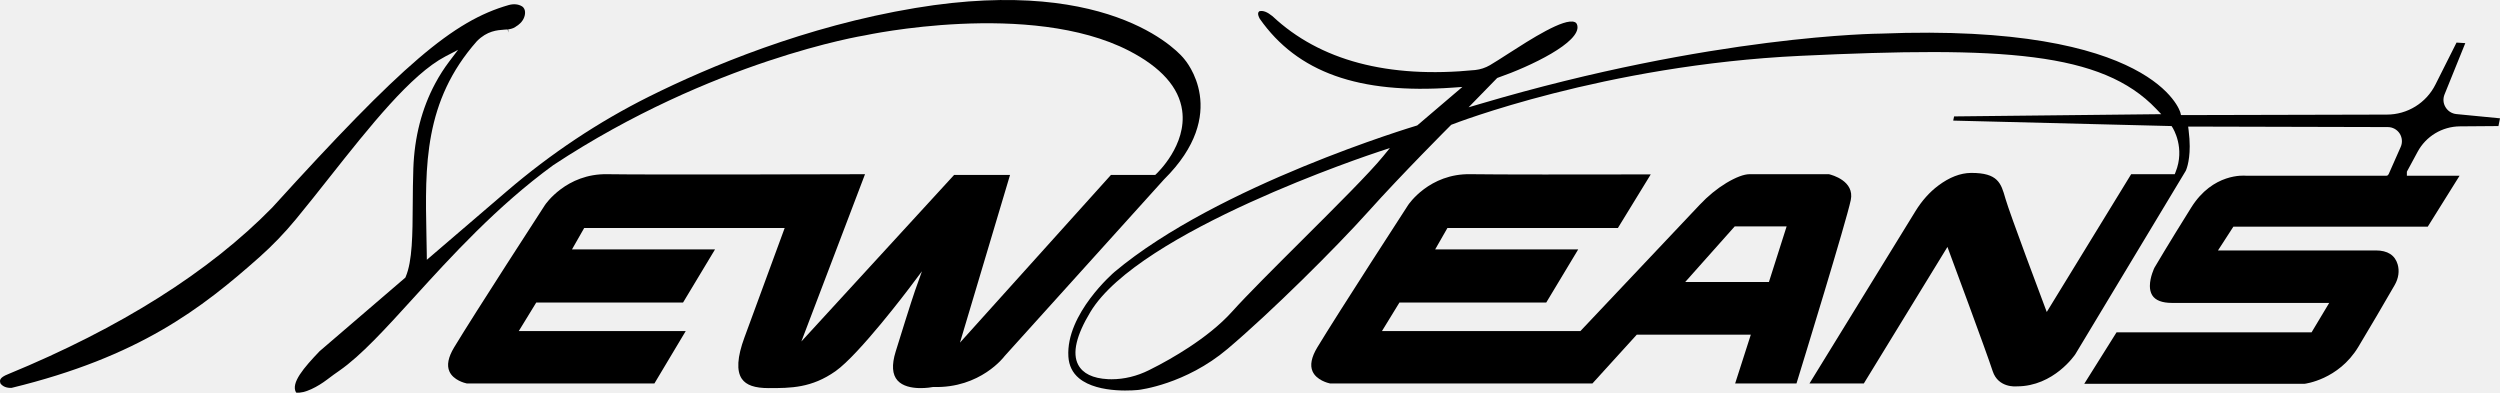
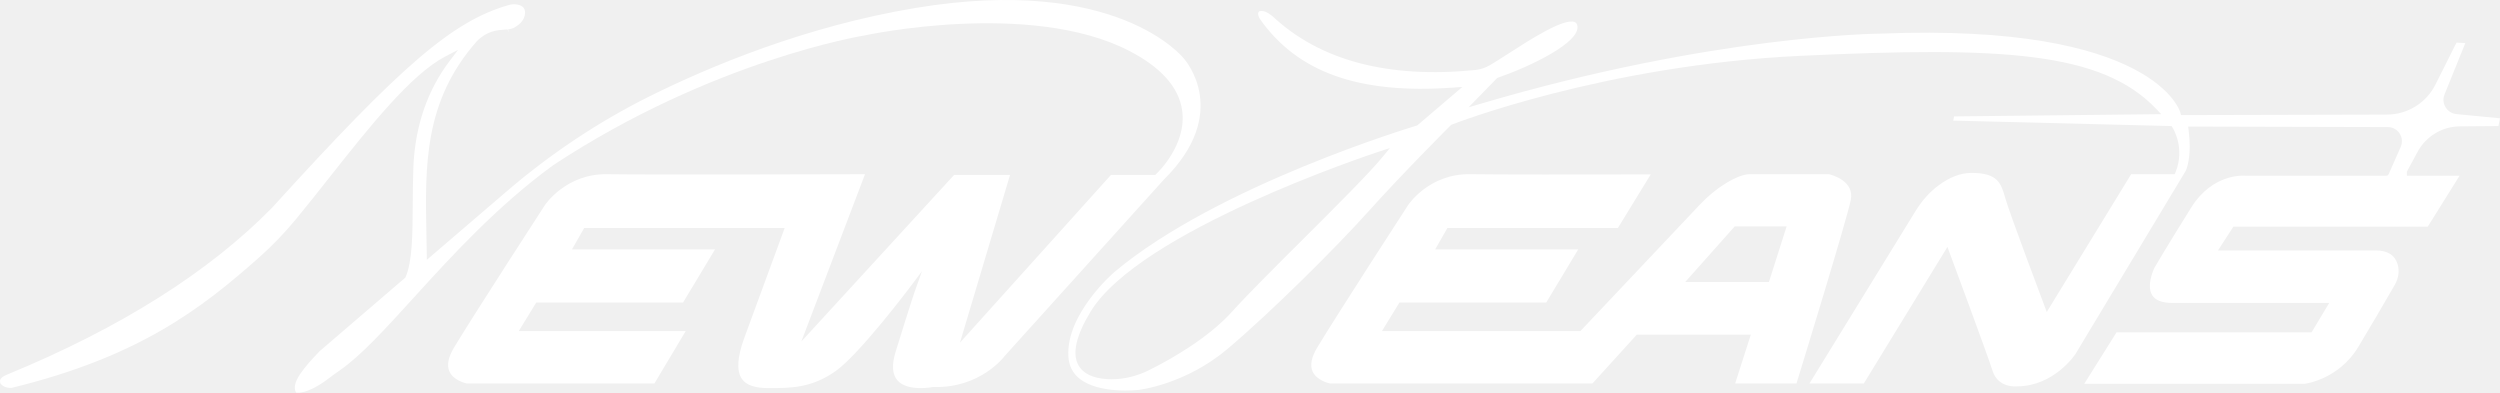
<svg xmlns="http://www.w3.org/2000/svg" xml:space="preserve" width="500" height="78.543" viewBox="0 0 500 78.543">
  <defs>
    <clipPath id="a" clipPathUnits="userSpaceOnUse">
      <path d="M0 612h792V0H0Z" />
    </clipPath>
  </defs>
-   <g style="fill:#000">
-     <g clip-path="url(#a)" style="fill:#000;fill-opacity:1" transform="matrix(.84664 0 0 -.84664 -70.556 390.982)">
-       <g style="fill:#000;fill-opacity:1">
-         <path d="m0 0-37.64-41.71c-.05-.08-5.69-7.63-16.8-7.3h-.08l-.09-.01c-.06-.02-5.88-1.15-8.31 1.54-1.27 1.41-1.42 3.69-.46 6.8 3.66 11.83 4.55 14.33 4.56 14.36l1.66 4.65-2.97-3.95c-.12-.16-11.84-15.69-17.43-19.64-5.69-4.01-10.6-4.01-15.81-4.01-3.28 0-5.29.69-6.33 2.18-1.3 1.87-1.1 5.15.6 9.76 4.06 11 9.14 24.87 9.14 24.87l.37 1.01h-47.36l-2.88-5.05h33.79l-7.55-12.55h-34.68l-4.13-6.74h39.44l-7.4-12.38h-44.34c-.43.09-3.15.75-4.08 2.82-.67 1.47-.29 3.38 1.1 5.69 4.84 8.02 21.3 33.4 21.47 33.65.05.07 5.01 7.47 14.76 7.27 9.37-.15 53.32-.03 60.84 0l-15.04-39.52 36.09 39.35h13.21l-11.83-39.62 35.67 39.62h10.46l.21.2c.3.28 7.28 6.88 6.15 15.01-.75 5.47-4.99 10.22-12.58 14.13-23.32 11.99-62.03 3.7-62.38 3.62-.35-.05-35.99-5.86-73.6-30.65-13.32-9.7-24.2-21.67-32.94-31.28-6.68-7.35-12.46-13.71-17.59-17.27-.87-.59-1.77-1.25-2.93-2.13-2.14-1.62-5.27-3.33-7.29-3.05-1.34 2.25 1.87 5.92 5.54 9.77l20.27 17.4.07.17c1.59 3.72 1.63 9.99 1.67 17.24.02 2.73.04 5.54.14 8.39.26 7.4 2 14.15 5.17 20.06 1.01 1.89 2.15 3.66 3.37 5.26l2.03 2.68-2.98-1.55c-8.13-4.24-17.91-16.59-27.36-28.53-2.62-3.32-5.33-6.74-7.97-9.94a80.53 80.53 0 0 0-8.68-9.01c-13.59-12.05-28.3-23.48-58.5-30.83-1.16-.03-2.01.29-2.59 1.01-.24.68-.39 1.38 1.8 2.24 26.5 10.91 47.48 24.14 62.36 39.33 30.71 33.81 42.72 44.1 55.89 47.86 1.15.32 2.25.22 3.1-.29.58-.35.73-.94.75-1.37.06-1.06-.54-2.23-1.5-2.95-.05-.04-.09-.08-.13-.12-.15-.12-.31-.23-.5-.33l-.15-.11c-.65-.46-1.54-.56-1.71-.57l.07-.75-.2.74-.32-.03c-.17-.01-.27-.02-.28-.02l-.15-.01c-1.73-.12-4.09-.29-6.5-2.72-12.55-14.19-12.25-29.48-11.93-45.67.03-1.45.06-2.91.08-4.38l.02-1.6 18.91 16.21c10.39 8.9 21.67 16.4 33.53 22.32 14.4 7.17 37.01 16.63 62.94 20.95 47.63 7.94 63.26-11.69 63.45-11.94C5.17 28.06 15.86 15.69 0 0" style="fill:#000;fill-opacity:1;fill-rule:nonzero;stroke:none" transform="translate(358.288 419.394)" />
-       </g>
-       <g style="fill:#000;fill-opacity:1">
-         <path d="M0 0h-19.77l11.69 13.13H4.18Zm14.17 25.46H-4.57c-1.33 0-3.23-.72-5.49-2.07-2.21-1.34-4.33-3.07-6.29-5.15l-28.18-29.83h-46.88l4.13 6.74h34.68l7.55 12.55h-33.79l2.89 5.05h40.27l7.76 12.66c-16.37-.03-36.5-.05-42.54.05-9.79.21-14.71-7.2-14.76-7.27-.17-.25-16.63-25.63-21.47-33.65-1.39-2.3-1.77-4.22-1.11-5.68.93-2.07 3.66-2.74 4.1-2.83h62.01l10.47 11.52h26.94l-3.7-11.52H6.51c1.43 4.64 11.75 38.22 12.82 43.31.95 4.51-4.43 5.95-5.16 6.12" style="fill:#000;fill-opacity:1;fill-rule:nonzero;stroke:none" transform="translate(501.208 395.195)" />
-       </g>
-       <g style="fill:#000;fill-opacity:1">
-         <path d="M0 0c-3.15-3.87-11.24-11.93-19.07-19.73-6.38-6.36-12.99-12.94-16.62-16.97-2.88-3.2-6.58-6.04-10.15-8.39a90.589 90.589 0 0 0-9.46-5.41c-2.83-1.41-5.86-2.14-8.82-2.14-.29 0-.59.01-.88.02-3.56.19-5.91 1.33-7.01 3.4-1.45 2.73-.47 6.94 2.9 12.51C-57.57-17.65-3.13.42-.81 1.18l2.43.8zm253.56 10c-1.08.11-2.01.7-2.57 1.63-.56.92-.64 2.02-.23 3.02l4.9 12.11-2.07.13-4.98-9.91a12.83 12.83 0 0 0-11.49-7.1l-48.62-.12-.14.58c-.05.21-5.99 21.23-70.77 18.67-.42 0-39.55-.31-94.63-16.6l-2.75-.81 6.76 6.93.16.06c7.71 2.67 19.62 8.38 18.77 12.32-.12.56-.39.73-.61.82-2.49 1.04-10.46-4.08-15.73-7.47-1.6-1.03-3.12-2.01-4.31-2.71a8.836 8.836 0 0 0-3.46-1.14c-20.6-2.05-36.72 2.23-47.91 12.72-1.27 1.02-2.19 1.37-3.09 1.17-.25-.19-.57-.59.1-1.8 8.88-12.64 23.38-17.83 45.58-16.25l2.27.16L8.08 7.32l-.16-.05c-.46-.14-46.93-14.05-71.38-34.58-.11-.1-11.49-9.86-10.87-19.98.13-2.11.97-3.83 2.51-5.11 4.65-3.86 14.04-2.76 14.14-2.75.12.02 10.99 1.27 20.95 9.68C-26.48-36.8-11.26-21.7-3.47-13.02 4.35-4.29 15.87 7.24 15.99 7.35l.11.11.14.06c.36.14 36.03 14.06 82.38 16.24 47.71 2.25 71.16.98 84.02-12.53l1.19-1.25-48.93-.53-.21-.99 51.59-1.29.21-.34c.13-.19 3.04-4.86.72-10.56l-.19-.47h-10.29l-19.94-32.55-.54 1.44c-.34.89-8.23 21.86-9.23 25.37l-.03.11c-1 3.47-1.71 5.97-8.09 5.93-2.52-.02-5.12-1.03-7.73-2.99-2.06-1.54-3.86-3.56-5.37-6l-25.06-40.74h12.84l19.75 32.25.53-1.45c.09-.23 8.67-23.32 10.16-27.91 1.32-4 5.54-3.6 5.72-3.58 8.73 0 13.75 7.51 13.8 7.59l26.08 43.32s.94 1.84.94 5.8c0 1.11-.08 2.37-.26 3.81l-.11.85 47.17-.12c1.13 0 2.17-.57 2.79-1.51.61-.95.71-2.13.26-3.16l-2.87-6.49-.32-.32-.32-.01h-33.08c-.39.03-7.79.67-12.9-7.51-5.38-8.59-8.67-14.18-8.7-14.24 0 0-1.07-2.18-1.07-4.29 0-.78.15-1.54.55-2.19.75-1.21 2.33-1.82 4.71-1.82h37.1l-4.16-6.94h-46.07l-7.63-12.16h52.07s7.96.92 12.66 8.7A917.27 917.27 0 0 1 239-30.35c.89 1.56 1.14 3.28.68 4.85-.64 2.18-2.38 3.29-5.16 3.29h-37.28l3.63 5.61h45.92l7.52 12.04h-12.45v.94l.09.18 2.43 4.5c1.98 3.7 5.82 6.01 10.01 6.04l9.1.07.37 1.83z" style="fill:#000;fill-opacity:1;fill-rule:nonzero;stroke:none" transform="translate(410.048 424.855)" />
-       </g>
+   <g clip-path="url(#a)" style="fill:#fff;fill-opacity:1" transform="matrix(.84664 0 0 -.84664 -70.556 390.982)">
+     <g style="fill:#fff;fill-opacity:1">
+       <path d="m0 0-37.64-41.71c-.05-.08-5.69-7.63-16.8-7.3h-.08l-.09-.01c-.06-.02-5.88-1.15-8.31 1.54-1.27 1.41-1.42 3.69-.46 6.8 3.66 11.83 4.55 14.33 4.56 14.36l1.66 4.65-2.97-3.95c-.12-.16-11.84-15.69-17.43-19.64-5.69-4.01-10.6-4.01-15.81-4.01-3.28 0-5.29.69-6.33 2.18-1.3 1.87-1.1 5.15.6 9.76 4.06 11 9.14 24.87 9.14 24.87l.37 1.01h-47.36l-2.88-5.05h33.79l-7.55-12.55h-34.68l-4.13-6.74h39.44l-7.4-12.38h-44.34c-.43.09-3.15.75-4.08 2.82-.67 1.47-.29 3.38 1.1 5.69 4.84 8.02 21.3 33.4 21.47 33.65.05.07 5.01 7.47 14.76 7.27 9.37-.15 53.32-.03 60.84 0l-15.04-39.52 36.09 39.35h13.21l-11.83-39.62 35.67 39.62h10.46l.21.2c.3.28 7.28 6.88 6.15 15.01-.75 5.47-4.99 10.22-12.58 14.13-23.32 11.99-62.03 3.7-62.38 3.62-.35-.05-35.99-5.86-73.6-30.65-13.32-9.7-24.2-21.67-32.94-31.28-6.68-7.35-12.46-13.71-17.59-17.27-.87-.59-1.77-1.25-2.93-2.13-2.14-1.62-5.27-3.33-7.29-3.05-1.34 2.25 1.87 5.92 5.54 9.77l20.27 17.4.07.17c1.59 3.72 1.63 9.99 1.67 17.24.02 2.73.04 5.54.14 8.39.26 7.4 2 14.15 5.17 20.06 1.01 1.89 2.15 3.66 3.37 5.26l2.03 2.68-2.98-1.55c-8.13-4.24-17.91-16.59-27.36-28.53-2.62-3.32-5.33-6.74-7.97-9.94a80.53 80.53 0 0 0-8.68-9.01c-13.59-12.05-28.3-23.48-58.5-30.83-1.16-.03-2.01.29-2.59 1.01-.24.68-.39 1.38 1.8 2.24 26.5 10.91 47.48 24.14 62.36 39.33 30.71 33.81 42.72 44.1 55.89 47.86 1.15.32 2.25.22 3.1-.29.58-.35.73-.94.75-1.37.06-1.06-.54-2.23-1.5-2.95-.05-.04-.09-.08-.13-.12-.15-.12-.31-.23-.5-.33l-.15-.11c-.65-.46-1.54-.56-1.71-.57l.07-.75-.2.74-.32-.03c-.17-.01-.27-.02-.28-.02l-.15-.01c-1.73-.12-4.09-.29-6.5-2.72-12.55-14.19-12.25-29.48-11.93-45.67.03-1.45.06-2.91.08-4.38l.02-1.6 18.91 16.21c10.39 8.9 21.67 16.4 33.53 22.32 14.4 7.17 37.01 16.63 62.94 20.95 47.63 7.94 63.26-11.69 63.45-11.94C5.17 28.06 15.86 15.69 0 0" style="fill:#fff;fill-opacity:1;fill-rule:nonzero;stroke:none" transform="translate(358.288 419.394)" />
+     </g>
+     <g style="fill:#fff;fill-opacity:1">
+       <path d="M0 0h-19.77l11.69 13.13H4.18Zm14.17 25.46H-4.57c-1.33 0-3.23-.72-5.49-2.07-2.21-1.34-4.33-3.07-6.29-5.15l-28.18-29.83h-46.88l4.13 6.74h34.68l7.55 12.55h-33.79l2.89 5.05h40.27l7.76 12.66c-16.37-.03-36.5-.05-42.54.05-9.79.21-14.71-7.2-14.76-7.27-.17-.25-16.63-25.63-21.47-33.65-1.39-2.3-1.77-4.22-1.11-5.68.93-2.07 3.66-2.74 4.1-2.83h62.01l10.47 11.52h26.94l-3.7-11.52H6.51c1.43 4.64 11.75 38.22 12.82 43.31.95 4.51-4.43 5.95-5.16 6.12" style="fill:#fff;fill-opacity:1;fill-rule:nonzero;stroke:none" transform="translate(501.208 395.195)" />
+     </g>
+     <g style="fill:#fff;fill-opacity:1">
+       <path d="M0 0c-3.15-3.87-11.24-11.93-19.07-19.73-6.38-6.36-12.99-12.94-16.62-16.97-2.88-3.2-6.58-6.04-10.15-8.39a90.589 90.589 0 0 0-9.46-5.41c-2.83-1.41-5.86-2.14-8.82-2.14-.29 0-.59.01-.88.02-3.56.19-5.91 1.33-7.01 3.4-1.45 2.73-.47 6.94 2.9 12.51C-57.57-17.65-3.13.42-.81 1.18l2.43.8zm253.56 10c-1.08.11-2.01.7-2.57 1.63-.56.92-.64 2.02-.23 3.02l4.9 12.11-2.07.13-4.98-9.91a12.83 12.83 0 0 0-11.49-7.1l-48.62-.12-.14.58c-.05.21-5.99 21.23-70.77 18.67-.42 0-39.55-.31-94.63-16.6l-2.75-.81 6.76 6.93.16.06c7.71 2.67 19.62 8.38 18.77 12.32-.12.56-.39.73-.61.82-2.49 1.04-10.46-4.08-15.73-7.47-1.6-1.03-3.12-2.01-4.31-2.71a8.836 8.836 0 0 0-3.46-1.14c-20.6-2.05-36.72 2.23-47.91 12.72-1.27 1.02-2.19 1.37-3.09 1.17-.25-.19-.57-.59.1-1.8 8.88-12.64 23.38-17.83 45.58-16.25l2.27.16L8.08 7.32l-.16-.05c-.46-.14-46.93-14.05-71.38-34.58-.11-.1-11.49-9.86-10.87-19.98.13-2.11.97-3.83 2.51-5.11 4.65-3.86 14.04-2.76 14.14-2.75.12.02 10.99 1.27 20.95 9.68C-26.48-36.8-11.26-21.7-3.47-13.02 4.35-4.29 15.87 7.24 15.99 7.35l.11.11.14.06c.36.14 36.03 14.06 82.38 16.24 47.71 2.25 71.16.98 84.02-12.53l1.19-1.25-48.93-.53-.21-.99 51.59-1.29.21-.34c.13-.19 3.04-4.86.72-10.56l-.19-.47h-10.29l-19.94-32.55-.54 1.44c-.34.89-8.23 21.86-9.23 25.37l-.03.11c-1 3.47-1.71 5.97-8.09 5.93-2.52-.02-5.12-1.03-7.73-2.99-2.06-1.54-3.86-3.56-5.37-6l-25.06-40.74h12.84l19.75 32.25.53-1.45c.09-.23 8.67-23.32 10.16-27.91 1.32-4 5.54-3.6 5.72-3.58 8.73 0 13.75 7.51 13.8 7.59l26.08 43.32s.94 1.84.94 5.8c0 1.11-.08 2.37-.26 3.81l-.11.85 47.17-.12c1.13 0 2.17-.57 2.79-1.51.61-.95.71-2.13.26-3.16l-2.87-6.49-.32-.32-.32-.01h-33.08c-.39.03-7.79.67-12.9-7.51-5.38-8.59-8.67-14.18-8.7-14.24 0 0-1.07-2.18-1.07-4.29 0-.78.15-1.54.55-2.19.75-1.21 2.33-1.82 4.71-1.82h37.1l-4.16-6.94h-46.07l-7.63-12.16h52.07s7.96.92 12.66 8.7A917.27 917.27 0 0 1 239-30.35c.89 1.56 1.14 3.28.68 4.85-.64 2.18-2.38 3.29-5.16 3.29h-37.28l3.63 5.61h45.92l7.52 12.04h-12.45v.94l.09.18 2.43 4.5c1.98 3.7 5.82 6.01 10.01 6.04l9.1.07.37 1.83z" style="fill:#fff;fill-opacity:1;fill-rule:nonzero;stroke:none" transform="translate(410.048 424.855)" />
    </g>
  </g>
</svg>
